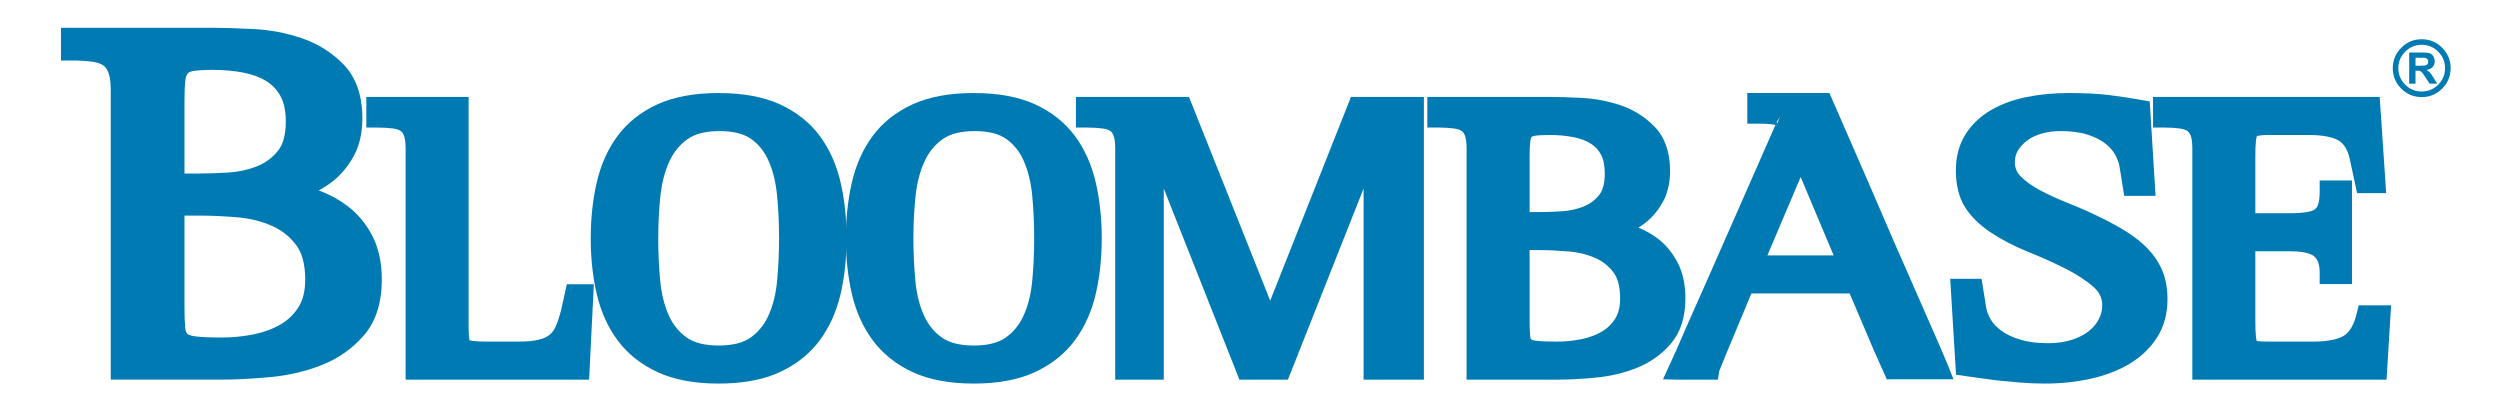
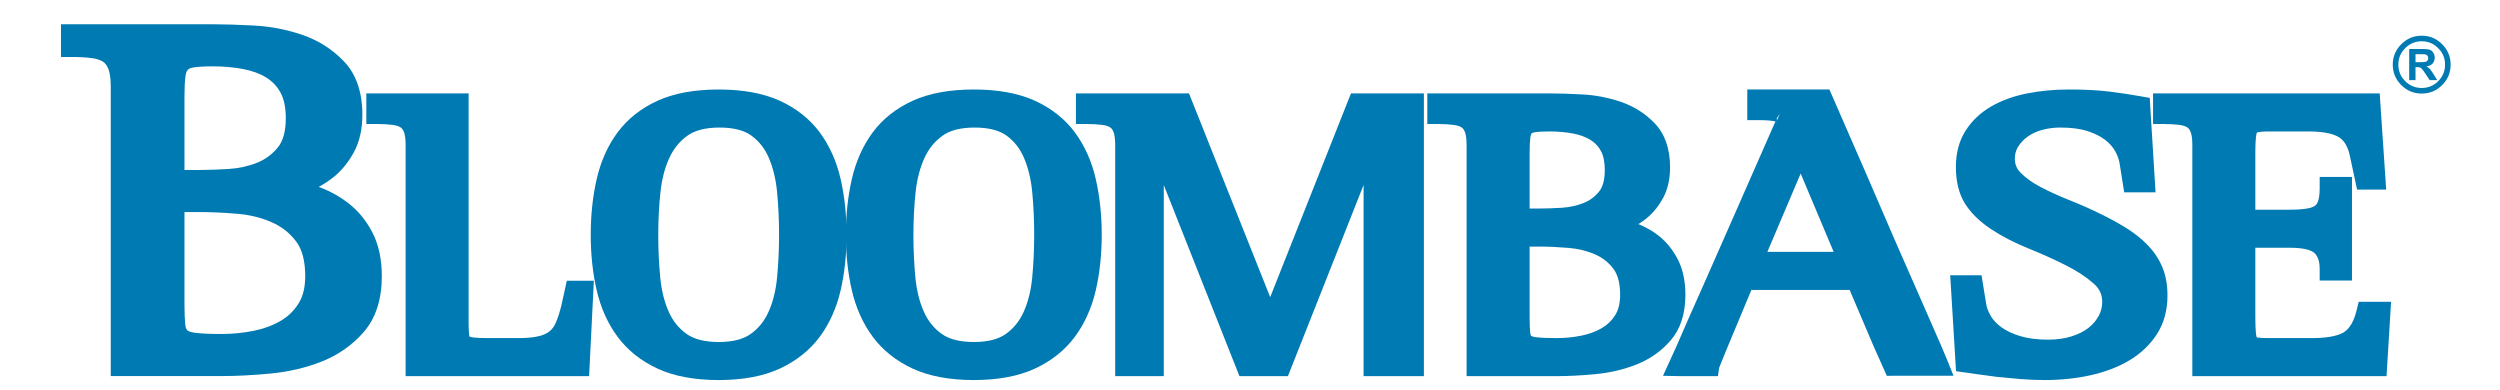
- <svg xmlns="http://www.w3.org/2000/svg" viewBox="-13.44 0.00 906.88 144.00">
+ <svg xmlns="http://www.w3.org/2000/svg" viewBox="-13.44 1.28 906.88 141.44">
  <switch>
    <g>
      <path fill="none" d="M878.74 147.401H0V0h878.74v147.401z" />
      <g fill="#007AB2">
        <path d="M857.623 17.326c-2.043 2.035-3.083 4.529-3.083 7.407 0 2.875 1.04 5.372 3.089 7.419 2.024 2.035 4.521 3.067 7.416 3.067 2.884 0 5.373-1.033 7.399-3.07 2.048-2.036 3.089-4.533 3.089-7.417 0-2.887-1.041-5.382-3.094-7.416-2.014-2.046-4.504-3.087-7.395-3.087-2.901 0-5.398 1.042-7.421 3.097zm1.44 13.396c-1.682-1.68-2.497-3.638-2.497-5.989 0-2.353.815-4.309 2.493-5.98 1.635-1.661 3.646-2.499 5.986-2.499 2.327 0 4.333.838 5.96 2.492 1.688 1.672 2.503 3.628 2.503 5.987 0 2.358-.815 4.316-2.495 5.985-1.636 1.645-3.643 2.477-5.968 2.477-2.337 0-4.351-.832-5.982-2.473z" />
        <path d="M860.5 30.343V19.044h4.813c1.215 0 2.073.099 2.633.296.555.197.982.563 1.315 1.082.332.527.493 1.11.493 1.787 0 .851-.249 1.546-.761 2.11-.479.543-1.227.896-2.22 1.051.479.274.893.59 1.233.942.305.33.733.945 1.286 1.82l1.374 2.21h-2.734l-1.647-2.474c-.572-.863-.973-1.409-1.207-1.639a1.468 1.468 0 0 0-.68-.467c-.232-.088-.632-.135-1.138-.135h-.468v4.714H860.5m2.293-6.506h1.667c1.119 0 1.801-.046 2.067-.146.281-.083.479-.254.646-.483.14-.214.233-.497.233-.844 0-.384-.121-.7-.321-.931-.199-.235-.48-.382-.867-.451-.179-.015-.72-.031-1.652-.031h-1.773v2.886zM30.875 32.498c0-3.337-.427-6-1.254-7.968-.832-1.973-2.007-3.438-3.521-4.396-1.526-.955-3.426-1.581-5.714-1.875-2.286-.297-4.8-.449-7.566-.449v-3.584h51.037c4.009 0 8.855.153 14.529.449 5.674.295 11.134 1.342 16.396 3.135 5.254 1.794 9.747 4.635 13.48 8.514 3.733 3.877 5.608 9.4 5.608 16.569 0 4.536-.833 8.359-2.493 11.473-1.661 3.112-3.702 5.676-6.122 7.701a30.671 30.671 0 0 1-7.881 4.841c-2.834 1.197-5.494 2.15-7.987 2.863v.354c3.586.481 7.254 1.38 10.987 2.697a35.15 35.15 0 0 1 10.167 5.553c3.054 2.385 5.542 5.467 7.475 9.225 1.934 3.766 2.908 8.393 2.908 13.883 0 7.408-1.835 13.238-5.5 17.477-3.667 4.24-8.194 7.434-13.595 9.58-5.395 2.15-11.236 3.531-17.529 4.125-6.294.596-12.074.896-17.321.896H30.875V32.498zm18.462 34.583h9.541c3.054 0 6.607-.112 10.688-.357 4.087-.236 7.96-1.07 11.628-2.506 3.66-1.429 6.773-3.7 9.334-6.804 2.56-3.115 3.839-7.529 3.839-13.269 0-4.537-.799-8.269-2.387-11.194-1.593-2.923-3.772-5.257-6.54-6.99-2.774-1.729-6.02-2.947-9.755-3.671-3.739-.72-7.68-1.08-11.828-1.08-3.326 0-5.914.15-7.78.449-1.867.305-3.32.988-4.36 2.057-1.034 1.074-1.694 2.601-1.968 4.568-.28 1.973-.413 4.633-.413 7.98v30.817zm0 44.439c0 3.352.101 6.01.313 7.977.208 1.971.867 3.496 1.974 4.57 1.108 1.072 2.867 1.766 5.287 2.059 2.414.303 5.774.447 10.068.447 4.287 0 8.466-.42 12.555-1.254 4.078-.832 7.747-2.213 10.994-4.119 3.246-1.908 5.874-4.484 7.887-7.707 2.001-3.223 3.007-7.229 3.007-12.01 0-6.447-1.386-11.492-4.153-15.135-2.774-3.639-6.254-6.389-10.475-8.238-4.228-1.855-8.821-2.992-13.802-3.406-4.98-.418-9.687-.637-14.115-.637h-9.541v37.453z" />
        <path d="M12.82 10.085H8.68v11.863h4.14c2.548 0 4.914.14 7.033.415 1.678.216 3.039.646 4.051 1.279.774.491 1.403 1.312 1.903 2.497.422 1.005.929 2.93.929 6.359V137.7h40.243c5.338 0 11.297-.308 17.711-.915 6.633-.626 12.916-2.106 18.671-4.4 5.989-2.381 11.102-5.987 15.193-10.718 4.319-4.995 6.509-11.786 6.509-20.185 0-6.118-1.132-11.426-3.365-15.773-2.21-4.297-5.106-7.861-8.609-10.597-3.277-2.571-6.956-4.59-10.921-6.029 2.016-1.109 3.968-2.346 5.755-3.852 2.811-2.353 5.206-5.356 7.106-8.918 1.978-3.709 2.98-8.225 2.98-13.421 0-8.238-2.276-14.778-6.766-19.441-4.181-4.344-9.27-7.561-15.125-9.56A64.714 64.714 0 0 0 78.6 10.539c-5.867-.306-10.69-.455-14.744-.455H12.82zm51.037 8.28c3.854 0 8.669.149 14.313.444a56.41 56.41 0 0 1 15.276 2.919c4.593 1.568 8.574 4.08 11.833 7.466 2.954 3.067 4.452 7.676 4.452 13.699 0 3.824-.675 7.028-2.006 9.525-1.397 2.619-3.122 4.797-5.125 6.475a26.62 26.62 0 0 1-6.831 4.2c-2.667 1.127-5.196 2.035-7.519 2.699l-3.001.858v7.098l3.589.482c3.3.443 6.718 1.283 10.16 2.498a31.227 31.227 0 0 1 8.99 4.906c2.559 1.998 4.692 4.642 6.349 7.861 1.625 3.164 2.449 7.199 2.449 11.989 0 6.353-1.511 11.322-4.492 14.769-3.213 3.715-7.248 6.556-11.992 8.441-5.027 2.004-10.54 3.299-16.389 3.851-6.157.582-11.854.878-16.933.878H35.016V32.5c0-3.86-.531-7.08-1.577-9.571-.765-1.814-1.795-3.32-3.03-4.562 15.108-.002 33.448-.002 33.448-.002z" />
        <path d="M55.423 17.571c-2.767.451-5.007 1.546-6.672 3.256-1.668 1.732-2.706 4.043-3.102 6.885-.304 2.144-.453 4.944-.453 8.551V71.22h13.68c3.226 0 6.906-.123 10.936-.365 4.496-.26 8.835-1.197 12.889-2.783 4.303-1.68 8.011-4.38 11.019-8.024 3.178-3.868 4.786-9.216 4.786-15.903 0-5.208-.972-9.638-2.888-13.169-1.936-3.553-4.62-6.419-7.98-8.524-3.189-1.988-6.943-3.409-11.166-4.227-3.985-.767-8.228-1.156-12.615-1.156-3.568.001-6.327.165-8.434.502zm-1.946 18.693c0-3.169.125-5.659.372-7.399.149-1.07.443-1.854.852-2.279.385-.396 1.078-.685 2.044-.842 1.633-.261 4.031-.395 7.113-.395 3.863 0 7.58.338 11.046 1.005 3.219.624 6.029 1.673 8.348 3.119 2.164 1.355 3.833 3.143 5.095 5.458 1.248 2.299 1.882 5.401 1.882 9.213 0 4.72-.975 8.3-2.898 10.641-2.122 2.571-4.623 4.397-7.641 5.575-3.244 1.27-6.729 2.02-10.361 2.229-3.875.233-7.388.351-10.449.351h-5.401c-.002-6.204-.002-26.676-.002-26.676z" />
        <path d="M49.337 69.927h-4.14v41.593c0 3.565.11 6.319.336 8.42.31 2.943 1.389 5.335 3.208 7.099 1.778 1.721 4.358 2.796 7.672 3.196 2.555.32 6.017.478 10.566.478 4.529 0 9.032-.45 13.382-1.337 4.493-.917 8.618-2.467 12.262-4.605 3.805-2.237 6.934-5.293 9.302-9.084 2.415-3.889 3.636-8.664 3.636-14.203 0-7.341-1.681-13.275-4.997-17.639-3.208-4.207-7.28-7.409-12.109-9.526-4.631-2.033-9.719-3.291-15.121-3.74-5.145-.432-10.011-.651-14.458-.651h-9.539zm9.54 8.279c4.217 0 8.849.209 13.769.622 4.491.373 8.69 1.407 12.484 3.072 3.579 1.568 6.472 3.844 8.846 6.957 2.192 2.885 3.306 7.135 3.306 12.625 0 3.973-.802 7.278-2.384 9.826-1.672 2.676-3.79 4.747-6.468 6.322-2.854 1.675-6.126 2.897-9.723 3.632a58.846 58.846 0 0 1-11.728 1.17c-4.143 0-7.357-.14-9.553-.415-1.662-.201-2.597-.609-2.923-.926-.48-.466-.666-1.361-.736-2.029-.192-1.788-.29-4.322-.29-7.543V78.206h5.4zm78.962-24.46c0-2.643-.334-4.744-.98-6.302-.667-1.559-1.588-2.713-2.788-3.465-1.199-.758-2.707-1.25-4.507-1.49-1.799-.234-3.794-.355-5.98-.355V39.3h28.829v79.846c0 1.986.113 3.564.327 4.746.221 1.18.714 2.076 1.479 2.689.76.613 1.88 1.014 3.361 1.203 1.474.193 3.466.279 5.98.279h10.975c3.493 0 6.354-.279 8.594-.846 2.241-.566 4.066-1.439 5.487-2.621 1.426-1.18 2.54-2.711 3.359-4.598.821-1.889 1.555-4.156 2.215-6.795l1.313-5.949h2.128l-1.313 26.33h-58.479V53.746z" />
        <path d="M152.413 35.161h-32.968v11.112h4.14c1.979 0 3.812.108 5.445.321 1.199.16 2.155.458 2.83.885.474.297.86.816 1.193 1.594.285.688.646 2.1.646 4.673v83.98h66.558l1.725-34.609h-9.805l-2.01 9.111c-.607 2.423-1.275 4.483-1.988 6.122-.564 1.3-1.284 2.3-2.201 3.059-.944.785-2.241 1.387-3.863 1.797-1.888.478-4.438.72-7.579.72h-10.975c-2.376 0-4.208-.082-5.442-.244-.728-.093-1.09-.227-1.236-.294-.015-.031-.04-.071-.074-.256-.114-.634-.256-1.862-.256-3.984V35.161h-4.14zm-4.14 8.279v75.707c0 2.228.128 4.021.394 5.483.369 1.975 1.273 3.607 2.587 4.816h-9.275V53.745c0-3.205-.424-5.785-1.296-7.888a13.282 13.282 0 0 0-1.368-2.418l8.958.001zm42.991 84.34c.471-.39.844-.897 1.267-1.346l-.15 3.012h-3.726c.93-.502 1.839-1.025 2.609-1.666zm55.991 7.224c-8.187 0-14.989-1.252-20.396-3.752-5.406-2.496-9.713-5.924-12.94-10.262-3.227-4.346-5.515-9.465-6.88-15.359-1.368-5.898-2.048-12.295-2.048-19.184 0-6.893.68-13.305 2.048-19.257 1.365-5.945 3.653-11.084 6.88-15.428 3.227-4.341 7.534-7.738 12.94-10.195 5.408-2.449 12.21-3.683 20.396-3.683 8.193 0 14.989 1.233 20.395 3.683 5.407 2.457 9.722 5.854 12.942 10.195 3.221 4.344 5.521 9.482 6.881 15.428 1.367 5.952 2.046 12.365 2.046 19.257 0 6.889-.679 13.285-2.046 19.184-1.36 5.895-3.66 11.014-6.881 15.359-3.22 4.338-7.535 7.766-12.942 10.262-5.406 2.5-12.201 3.752-20.395 3.752zm-26.049-48.557c0 5.475.247 10.781.741 15.922.494 5.146 1.641 9.721 3.44 13.734 1.801 4.014 4.42 7.248 7.86 9.697 3.442 2.455 8.115 3.682 14.009 3.682 5.895 0 10.568-1.227 14.008-3.682 3.434-2.449 6.06-5.684 7.86-9.697 1.802-4.014 2.955-8.588 3.442-13.734.492-5.141.739-10.447.739-15.922s-.247-10.783-.739-15.927c-.487-5.145-1.615-9.721-3.361-13.735-1.746-4.006-4.313-7.243-7.694-9.696-3.388-2.45-8.034-3.678-13.927-3.678-5.902 0-10.568 1.228-14.003 3.678-3.447 2.453-6.092 5.69-7.947 9.696-1.859 4.015-3.06 8.591-3.607 13.735a150.327 150.327 0 0 0-.821 15.927z" />
        <path d="M225.151 37.796c-6.023 2.737-10.918 6.604-14.554 11.497-3.55 4.778-6.104 10.488-7.592 16.971-1.428 6.217-2.153 13.008-2.153 20.184 0 7.184.725 13.952 2.155 20.119 1.489 6.433 4.043 12.116 7.589 16.892 3.643 4.896 8.53 8.783 14.528 11.553 5.932 2.742 13.379 4.133 22.132 4.133 8.754 0 16.2-1.391 22.132-4.135 6.009-2.773 10.898-6.66 14.528-11.552 3.557-4.8 6.11-10.483 7.59-16.896 1.428-6.161 2.152-12.93 2.152-20.114 0-7.177-.724-13.968-2.151-20.184-1.478-6.458-4.032-12.167-7.59-16.967-3.626-4.89-8.523-8.758-14.555-11.499-5.938-2.69-13.374-4.053-22.107-4.053-8.732 0-16.169 1.363-22.104 4.051zm3.445 89.698c-4.73-2.184-8.55-5.203-11.355-8.975-2.861-3.853-4.938-8.504-6.168-13.822-1.289-5.556-1.941-11.695-1.941-18.25 0-6.553.654-12.72 1.943-18.33 1.23-5.362 3.306-10.033 6.168-13.886 2.83-3.807 6.536-6.716 11.33-8.896 4.85-2.197 11.138-3.312 18.684-3.312 7.546 0 13.833 1.115 18.686 3.313 4.734 2.151 8.545 5.143 11.326 8.891 2.873 3.874 4.949 8.546 6.17 13.885 1.289 5.612 1.941 11.779 1.941 18.334 0 6.557-.652 12.696-1.939 18.249-1.223 5.3-3.3 9.951-6.174 13.829-2.793 3.763-6.612 6.78-11.351 8.968-4.837 2.237-11.115 3.371-18.66 3.371-7.545.001-13.823-1.133-18.66-3.369z" />
        <path d="M231.176 43.718c-4.012 2.855-7.142 6.667-9.299 11.327-2.039 4.405-3.374 9.464-3.967 15.037a155.435 155.435 0 0 0-.844 16.365c0 5.578.255 11.068.76 16.317.535 5.568 1.808 10.626 3.784 15.032 2.101 4.681 5.208 8.508 9.236 11.376 4.138 2.951 9.66 4.449 16.41 4.449 6.751 0 12.273-1.498 16.413-4.452 4.031-2.875 7.138-6.701 9.232-11.373 1.986-4.424 3.26-9.483 3.786-15.037.503-5.25.758-10.739.758-16.313s-.255-11.064-.758-16.321c-.523-5.528-1.764-10.574-3.686-14.992-2.041-4.682-5.088-8.515-9.059-11.396-4.1-2.965-9.602-4.467-16.358-4.467-6.751.001-12.271 1.497-16.408 4.448zm4.474 78.713c-2.855-2.033-4.977-4.656-6.487-8.022-1.606-3.582-2.648-7.766-3.097-12.435a163.158 163.158 0 0 1-.722-15.526c0-5.303.268-10.515.797-15.49.497-4.669 1.59-8.853 3.248-12.434 1.567-3.384 3.723-6.021 6.591-8.063 2.708-1.932 6.611-2.911 11.603-2.911 4.978 0 8.848.973 11.501 2.893 2.793 2.026 4.864 4.643 6.325 7.996 1.572 3.613 2.593 7.81 3.035 12.471.479 5 .721 10.227.721 15.537s-.242 10.534-.72 15.527c-.441 4.654-1.483 8.836-3.098 12.434-1.507 3.359-3.628 5.983-6.487 8.022-2.708 1.933-6.612 2.912-11.604 2.912-4.992.001-8.897-.979-11.606-2.911zm104.161 12.573c-8.194 0-14.988-1.252-20.401-3.752-5.4-2.496-9.714-5.924-12.935-10.262-3.228-4.346-5.515-9.465-6.882-15.359-1.365-5.898-2.046-12.295-2.046-19.184 0-6.893.681-13.305 2.046-19.257 1.367-5.945 3.654-11.084 6.882-15.428 3.22-4.341 7.535-7.738 12.935-10.195 5.413-2.449 12.207-3.683 20.401-3.683s14.989 1.233 20.396 3.683c5.4 2.457 9.713 5.854 12.936 10.195 3.22 4.344 5.52 9.482 6.887 15.428 1.359 5.952 2.046 12.365 2.046 19.257 0 6.889-.687 13.285-2.046 19.184-1.368 5.895-3.667 11.014-6.887 15.359-3.222 4.338-7.535 7.766-12.936 10.262-5.408 2.5-12.202 3.752-20.396 3.752zm-26.05-48.557c0 5.475.249 10.781.742 15.922.492 5.146 1.633 9.721 3.44 13.734 1.799 4.014 4.42 7.248 7.86 9.697 3.439 2.455 8.107 3.682 14.008 3.682 5.895 0 10.561-1.227 14.009-3.682 3.433-2.449 6.052-5.684 7.858-9.697 1.803-4.014 2.949-8.588 3.44-13.734.488-5.141.734-10.447.734-15.922s-.246-10.783-.734-15.927c-.492-5.145-1.612-9.721-3.359-13.735-1.748-4.006-4.314-7.243-7.693-9.696-3.395-2.45-8.034-3.678-13.936-3.678-5.895 0-10.561 1.228-14.001 3.678-3.44 2.453-6.086 5.69-7.949 9.696-1.852 4.015-3.052 8.591-3.6 13.735a151.137 151.137 0 0 0-.819 15.927z" />
        <path d="M317.703 37.795c-6.034 2.746-10.927 6.614-14.553 11.5-3.545 4.771-6.1 10.48-7.591 16.966-1.428 6.226-2.152 13.016-2.152 20.185 0 7.177.724 13.944 2.153 20.117 1.494 6.438 4.048 12.122 7.592 16.894 3.628 4.889 8.514 8.775 14.521 11.552 5.94 2.743 13.388 4.134 22.138 4.134 8.753 0 16.2-1.391 22.133-4.134 6.003-2.775 10.89-6.661 14.521-11.551 3.553-4.797 6.108-10.479 7.597-16.893 1.429-6.202 2.153-12.97 2.153-20.119 0-7.143-.724-13.932-2.15-20.179-1.488-6.469-4.044-12.177-7.597-16.971-3.63-4.89-8.523-8.758-14.547-11.499-5.941-2.691-13.377-4.054-22.11-4.054-8.729.002-16.168 1.364-22.108 4.052zm3.442 89.699c-4.734-2.188-8.552-5.207-11.347-8.972-2.862-3.854-4.938-8.505-6.173-13.827-1.287-5.559-1.939-11.699-1.939-18.248 0-6.547.653-12.715 1.941-18.332 1.233-5.362 3.309-10.034 6.17-13.884 2.782-3.75 6.592-6.742 11.326-8.896 4.853-2.196 11.143-3.311 18.687-3.311 7.546 0 13.833 1.115 18.688 3.314 4.726 2.15 8.537 5.143 11.319 8.892 2.869 3.87 4.948 8.543 6.177 13.889 1.288 5.637 1.941 11.807 1.941 18.329 0 6.525-.653 12.666-1.94 18.254-1.229 5.296-3.309 9.949-6.18 13.824-2.794 3.763-6.613 6.781-11.346 8.969-4.836 2.236-11.114 3.37-18.659 3.37-7.542-.001-13.823-1.135-18.665-3.371z" />
        <path d="M323.728 43.716c-4.008 2.858-7.137 6.667-9.301 11.323-2.039 4.419-3.37 9.477-3.962 15.042-.56 5.274-.844 10.78-.844 16.365 0 5.566.256 11.057.761 16.317.533 5.583 1.807 10.643 3.786 15.038 2.094 4.672 5.201 8.499 9.234 11.37 4.134 2.951 9.656 4.449 16.409 4.449 6.743 0 12.264-1.497 16.41-4.449 4.023-2.87 7.128-6.695 9.232-11.37 1.98-4.41 3.254-9.469 3.787-15.04.5-5.264.752-10.752.752-16.315s-.253-11.054-.752-16.318c-.531-5.553-1.771-10.597-3.685-14.997-2.042-4.681-5.089-8.514-9.057-11.395-4.11-2.966-9.614-4.467-16.368-4.467-6.741.002-12.26 1.498-16.402 4.447zm4.48 78.716c-2.86-2.036-4.981-4.659-6.487-8.021-1.609-3.573-2.65-7.755-3.097-12.435a163.27 163.27 0 0 1-.723-15.528c0-5.294.268-10.506.797-15.49.496-4.666 1.587-8.851 3.242-12.438 1.57-3.377 3.729-6.017 6.593-8.06 2.709-1.93 6.612-2.909 11.598-2.909 4.979 0 8.852.974 11.513 2.895 2.788 2.024 4.858 4.641 6.321 7.995 1.564 3.595 2.585 7.793 3.033 12.474.475 5.003.715 10.23.715 15.533s-.241 10.528-.715 15.531c-.446 4.666-1.487 8.849-3.096 12.429-1.514 3.365-3.636 5.99-6.486 8.023-2.713 1.932-6.618 2.912-11.605 2.912-4.993 0-8.897-.98-11.603-2.911zm194.501-68.686c0-2.643-.328-4.744-.981-6.302-.659-1.559-1.587-2.713-2.787-3.465-1.199-.758-2.7-1.25-4.507-1.49-1.799-.234-3.793-.355-5.973-.355V39.3h40.289c3.174 0 6.987.124 11.469.357 4.48.237 8.794 1.06 12.94 2.476 4.146 1.418 7.7 3.658 10.647 6.729 2.946 3.065 4.428 7.426 4.428 13.095 0 3.585-.66 6.609-1.967 9.057-1.314 2.455-2.921 4.482-4.834 6.087a24.433 24.433 0 0 1-6.229 3.822c-2.232.945-4.334 1.701-6.301 2.27v.283c2.835.375 5.734 1.086 8.683 2.121a28.134 28.134 0 0 1 8.026 4.387c2.393 1.889 4.367 4.324 5.895 7.293 1.525 2.977 2.293 6.633 2.293 10.971 0 5.854-1.447 10.453-4.34 13.801-2.894 3.354-6.467 5.877-10.734 7.578-4.254 1.699-8.873 2.787-13.836 3.254-4.966.475-9.532.705-13.679.705h-28.503v-79.84zm14.582 27.322h7.533c2.398 0 5.207-.096 8.434-.283 3.227-.191 6.279-.852 9.18-1.984 2.889-1.129 5.341-2.924 7.369-5.376 2.02-2.458 3.025-5.945 3.025-10.478 0-3.587-.625-6.538-1.879-8.851-1.254-2.313-2.975-4.15-5.162-5.518-2.188-1.37-4.752-2.338-7.699-2.903-2.948-.568-6.063-.851-9.342-.851-2.619 0-4.668.117-6.141.354-1.475.236-2.621.78-3.434 1.631-.826.85-1.348 2.054-1.561 3.609-.221 1.558-.324 3.658-.324 6.301v24.349zm0 35.108c0 2.643.078 4.74.238 6.301.166 1.555.688 2.758 1.56 3.607.874.848 2.268 1.395 4.173 1.633 1.914.236 4.563.348 7.95.348 3.386 0 6.687-.328 9.913-.988 3.219-.656 6.113-1.748 8.682-3.26a17.85 17.85 0 0 0 6.219-6.084c1.58-2.545 2.382-5.707 2.382-9.484 0-5.096-1.103-9.082-3.282-11.963-2.179-2.879-4.934-5.045-8.266-6.51-3.336-1.463-6.967-2.361-10.896-2.689-3.934-.33-7.646-.502-11.139-.502h-7.533v29.591z" />
        <path d="M508.461 35.161h-4.14v11.112h4.14c1.975 0 3.804.108 5.438.321 1.198.159 2.154.458 2.831.885.479.3.862.813 1.186 1.578.296.706.654 2.104.654 4.689v83.98h32.643c4.313 0 9.047-.243 14.072-.724 5.326-.501 10.368-1.689 14.978-3.53 4.865-1.939 9.016-4.873 12.333-8.719 3.547-4.104 5.346-9.658 5.346-16.505 0-4.974-.925-9.3-2.749-12.858-1.793-3.485-4.151-6.396-7.014-8.654-2.207-1.728-4.674-3.064-7.264-4.172a29.328 29.328 0 0 0 3.176-2.287c2.309-1.937 4.268-4.395 5.827-7.308 1.631-3.055 2.457-6.758 2.457-11.011 0-6.738-1.878-12.109-5.583-15.963-3.386-3.529-7.522-6.146-12.292-7.778a51.97 51.97 0 0 0-14.062-2.692c-4.693-.245-8.516-.363-11.688-.363h-40.289zm40.289 8.279c3.026 0 6.708.115 11.254.352a43.68 43.68 0 0 1 11.817 2.259c3.506 1.199 6.533 3.11 8.998 5.678 2.205 2.293 3.275 5.639 3.275 10.229 0 2.878-.498 5.269-1.479 7.107-1.073 2.003-2.331 3.597-3.844 4.866a20.43 20.43 0 0 1-5.174 3.178c-2.071.877-4.034 1.585-5.844 2.108l-2.99.864v7.023l3.597.476c2.53.335 5.173.982 7.854 1.924a24.168 24.168 0 0 1 6.847 3.74c1.912 1.51 3.52 3.508 4.765 5.927 1.216 2.373 1.834 5.43 1.834 9.077 0 4.803-1.121 8.535-3.333 11.095-2.477 2.87-5.464 4.976-9.135 6.438-3.877 1.549-8.146 2.551-12.69 2.979-4.771.456-9.24.687-13.291.687h-24.363V53.746c0-3.227-.427-5.812-1.304-7.903a12.96 12.96 0 0 0-1.354-2.403h24.56z" />
        <path d="M541.953 41.091c-2.382.382-4.323 1.344-5.771 2.859-1.428 1.468-2.335 3.464-2.669 5.908-.243 1.714-.362 3.965-.362 6.862v28.489h11.673c2.477 0 5.313-.095 8.674-.29 3.645-.217 7.157-.977 10.445-2.261 3.529-1.38 6.575-3.599 9.054-6.595 2.64-3.214 3.975-7.623 3.975-13.116 0-4.271-.801-7.912-2.38-10.824-1.591-2.936-3.813-5.309-6.606-7.055-2.61-1.635-5.678-2.799-9.113-3.458-3.182-.613-6.589-.925-10.122-.925-2.873 0-5.096.133-6.798.406zm-.522 15.628c0-2.469.096-4.394.283-5.72.103-.745.288-1.159.43-1.304.187-.194.596-.345 1.121-.429 1.246-.2 3.092-.301 5.485-.301 3.009 0 5.888.261 8.559.776 2.429.466 4.543 1.255 6.285 2.347 1.591.994 2.806 2.296 3.72 3.982.915 1.688 1.379 4.001 1.379 6.878 0 3.525-.701 6.167-2.084 7.85-1.584 1.916-3.444 3.276-5.678 4.149-2.479.969-5.144 1.543-7.918 1.707-3.149.184-5.906.276-8.188.276h-3.394V56.719z" />
        <path d="M537.291 82.444h-4.14v33.731c0 2.82.085 5.02.26 6.724.272 2.548 1.21 4.611 2.789 6.149 1.539 1.493 3.739 2.425 6.548 2.775 2.071.256 4.838.38 8.464.38 3.65 0 7.266-.36 10.743-1.072 3.638-.742 6.986-2.003 9.951-3.748a22.027 22.027 0 0 0 7.638-7.47c1.992-3.209 3.003-7.135 3.003-11.666 0-5.981-1.387-10.847-4.121-14.461-2.595-3.43-5.926-6.054-9.9-7.802-3.748-1.644-7.858-2.661-12.218-3.024-4.082-.343-7.946-.517-11.483-.517h-7.534zm7.533 8.28c3.307 0 6.938.164 10.793.487 3.45.288 6.673 1.081 9.58 2.355 2.7 1.188 4.869 2.895 6.627 5.217 1.621 2.143 2.443 5.327 2.443 9.465 0 2.965-.592 5.421-1.759 7.301-1.235 1.992-2.804 3.527-4.797 4.697-2.18 1.282-4.672 2.215-7.414 2.773a45.39 45.39 0 0 1-9.086.905c-3.238 0-5.742-.106-7.443-.316-1.398-.175-1.802-.501-1.806-.504-.103-.1-.251-.443-.317-1.067-.142-1.384-.215-3.361-.215-5.861V90.724h3.394zM395.242 53.746c0-2.643-.319-4.744-.979-6.302-.655-1.559-1.581-2.713-2.787-3.465-1.2-.758-2.706-1.25-4.5-1.49-1.807-.234-3.802-.355-5.981-.355V39.3h34.07l32.109 80.557h.328L479.443 39.3h19.496v94.286h-13.596V47.519h-.326l-34.076 86.067h-11.96l-34.07-86.067h-.327v86.067h-9.342v-79.84z" />
        <path d="M498.939 35.161h-22.308l-29.304 73.904-29.458-73.904h-41.016v11.112h4.14c1.973 0 3.807.108 5.449.321 1.191.159 2.146.458 2.823.885.482.3.862.81 1.181 1.569.301.711.655 2.093.655 4.697v83.98h17.622V68.398l27.444 69.327h17.587l27.449-69.33v69.33h21.875V35.161h-4.139zm-98.495 8.279v86.006h-1.063V53.745c0-3.251-.427-5.841-1.306-7.916a12.717 12.717 0 0 0-1.345-2.39l3.714.001zm11.814 0l32.109 80.557h5.918l-2.157 5.449h-6.333L407.748 43.44h4.51zm82.542 0v86.006h-5.316V43.44h5.316zm152.666-5.556a2638.11 2638.11 0 0 1 12.7 29.097 3549.896 3549.896 0 0 0 9.743 22.578c2.84 6.51 5.3 12.104 7.374 16.779 2.072 4.672 3.818 8.66 5.24 11.961 3.387 7.643 5.566 12.693 6.553 15.148h-15.394a422.772 422.772 0 0 1-3.608-8.072 606.917 606.917 0 0 1-3.193-7.502 707.356 707.356 0 0 0-3.193-7.504 686.708 686.708 0 0 1-3.44-8.064h-41.116c-8.628 20.574-12.941 31.002-12.941 31.281h-9.994c.651-1.316 1.414-2.996 2.293-5.02.867-2.031 2.153-4.984 3.846-8.852 1.701-3.867 3.988-9.037 6.883-15.502 2.893-6.463 6.414-14.465 10.566-23.994 4.146-9.528 9.174-20.949 15.067-34.26 0-.187.062-.333.169-.431.547-1.6 0-2.799-1.643-3.603-1.633-.804-4.58-1.208-8.845-1.208v-2.833h22.933zm-26.043 58.895h36.532l-18.184-43.177-18.348 43.177z" />
        <path d="M647.466 33.745h-27.073v11.112h4.14c3.281 0 5.092.253 6.068.481l-14.613 33.228-10.549 23.955-6.894 15.526-3.864 8.894-2.195 4.809-2.675 5.859 6.385.116h13.553l.422-3.007c.297-.835 2.293-5.793 11.715-28.274h35.628l2.381 5.581 3.169 7.446 3.217 7.558 4.735 10.593 2.668-.035H695.2l-2.283-5.683c-1.034-2.575-3.319-7.859-6.608-15.282l-5.241-11.963-7.364-16.756-9.731-22.552-13.805-31.627-2.702.021zM631.078 44.41c0-.086.01-.166.029-.237l1.128-1.708-1.05 2.405c-.044-.157-.107-.317-.107-.46zm-.248.986l.113.029-.232.534.119-.563zm7.054 3.018l-.08.177.08-.177zm6.872-6.39l11.605 26.587 9.754 22.604 7.384 16.802 5.223 11.92c1.637 3.693 3.017 6.838 4.112 9.371h-6.468l-2.493-5.578-6.386-15.003-4.498-10.543-2.742-.019h-43.844l7.175-16.293 15.058-34.238.1-.472.201-.295a7.55 7.55 0 0 0 .421-2.442c0-.848-.212-1.642-.516-2.401h5.914zm-38.63 79.35l6.869-15.47 2.876-6.531-.558 1.331c-7.165 17.086-10.443 24.925-11.958 28.742h-.736l3.507-8.072z" />
        <path d="M635.962 51.983l-20.796 48.936h49.024l-24.401-57.942-3.827 9.006zm3.792 12.244L651.72 92.64h-24.04l12.074-28.413zm120.897 2.68l-1.149-7.219c-.332-1.889-1.039-3.8-2.133-5.732-1.086-1.931-2.646-3.679-4.668-5.238-2.02-1.556-4.56-2.832-7.612-3.821-3.062-.991-6.774-1.485-11.142-1.485-2.733 0-5.354.352-7.861 1.057-2.514.711-4.699 1.751-6.553 3.117-1.861 1.371-3.367 3.002-4.507 4.885-1.147 1.889-1.714 4.014-1.714 6.369 0 3.119 1.086 5.781 3.273 8.003 2.18 2.216 4.941 4.2 8.272 5.944 3.329 1.746 6.961 3.396 10.89 4.955a145.908 145.908 0 0 1 11.307 5.027c3.275 1.604 6.221 3.23 8.842 4.877 2.619 1.654 4.886 3.475 6.801 5.451 1.912 1.988 3.387 4.207 4.42 6.656 1.039 2.457 1.561 5.385 1.561 8.779 0 4.525-1.066 8.447-3.193 11.75-2.128 3.305-5.028 6.037-8.682 8.211-3.66 2.17-7.947 3.799-12.861 4.885-4.913 1.086-10.154 1.627-15.728 1.627-2.728 0-5.567-.121-8.521-.355a300.792 300.792 0 0 1-8.274-.775c-2.563-.287-4.854-.59-6.874-.922-2.027-.324-3.527-.537-4.5-.635l-1.647-27.043h3.446l1.147 7.082c.325 1.891 1.06 3.797 2.207 5.732 1.146 1.93 2.786 3.684 4.913 5.238 2.133 1.555 4.808 2.832 8.029 3.824 3.227.988 7.014 1.482 11.386 1.482 3.601 0 6.874-.471 9.827-1.414 2.955-.945 5.436-2.219 7.455-3.82 2.02-1.607 3.6-3.494 4.755-5.666a14.719 14.719 0 0 0 1.72-6.934c0-3.875-1.508-7.131-4.508-9.77-3.006-2.645-6.66-5.047-10.98-7.221a181.99 181.99 0 0 0-13.842-6.23c-4.914-1.98-9.281-4.244-13.1-6.793-3.608-2.451-6.283-5.098-8.029-7.927-1.746-2.834-2.626-6.518-2.626-11.045 0-4.25.951-7.881 2.874-10.9 1.905-3.021 4.533-5.498 7.859-7.428 3.334-1.938 7.234-3.354 11.715-4.251 4.479-.896 9.281-1.35 14.414-1.35 5.566 0 10.262.243 14.081.71 3.826.476 7.595 1.036 11.308 1.701l1.641 26.611h-3.439z" />
        <path d="M721.835 35.175c-4.906.982-9.274 2.574-12.984 4.731-3.903 2.265-7.027 5.226-9.28 8.798-2.327 3.654-3.512 8.07-3.512 13.108 0 5.279 1.091 9.726 3.241 13.216 2.054 3.327 5.157 6.415 9.228 9.18 4.061 2.711 8.721 5.13 13.878 7.209a178.372 178.372 0 0 1 13.529 6.089c3.983 2.004 7.384 4.235 10.106 6.631 2.117 1.861 3.103 3.979 3.103 6.661 0 1.774-.407 3.413-1.246 5.01-.885 1.664-2.088 3.094-3.667 4.351-1.614 1.281-3.682 2.331-6.139 3.117-2.527.807-5.41 1.217-8.565 1.217-3.933 0-7.355-.438-10.174-1.301-2.753-.848-5.044-1.929-6.803-3.212-1.654-1.209-2.932-2.559-3.793-4.007-.881-1.486-1.448-2.94-1.686-4.32l-1.705-10.52h-11.368l2.12 34.808 3.514.494 4.26.604 7.066.948 8.401.787c3.087.245 6.063.369 8.854.369 5.852 0 11.443-.58 16.621-1.725 5.318-1.175 10.056-2.98 14.079-5.366 4.212-2.506 7.592-5.712 10.051-9.53 2.557-3.97 3.853-8.677 3.853-13.991 0-3.934-.635-7.43-1.888-10.392-1.224-2.901-2.99-5.564-5.249-7.913-2.153-2.224-4.698-4.266-7.573-6.082-2.757-1.731-5.86-3.444-9.232-5.095a150.488 150.488 0 0 0-11.604-5.159c-3.79-1.503-7.32-3.109-10.49-4.771-2.939-1.539-5.375-3.282-7.244-5.181-1.423-1.445-2.085-3.065-2.085-5.1 0-1.608.364-2.988 1.112-4.22.855-1.414 2.006-2.657 3.424-3.701 1.445-1.065 3.203-1.895 5.225-2.467 2.122-.597 4.39-.9 6.734-.9 3.915 0 7.234.432 9.866 1.284 2.584.837 4.725 1.901 6.361 3.162 1.573 1.213 2.78 2.556 3.586 3.988.855 1.512 1.414 2.996 1.664 4.42l1.694 10.642h11.373l-2.111-34.252-3.202-.573a217.962 217.962 0 0 0-11.526-1.734c-4.029-.493-8.936-.742-14.592-.742-5.356 0-10.479.481-15.225 1.43zm-18.222 87.645c1.164 1.377 2.468 2.688 4.056 3.848 1.716 1.252 3.737 2.333 5.996 3.258l-1.798-.168-6.65-.892-1.245-.175-.359-5.871zm45.768 3.822c2.456-1.954 4.418-4.296 5.837-6.965 1.467-2.795 2.205-5.774 2.205-8.878 0-5.094-1.989-9.427-5.913-12.878-3.252-2.861-7.24-5.489-11.854-7.811a187.302 187.302 0 0 0-14.156-6.372c-4.631-1.867-8.786-4.019-12.348-6.396-3.07-2.086-5.369-4.333-6.805-6.658-1.332-2.163-2.009-5.148-2.009-8.871 0-3.486.729-6.325 2.227-8.677 1.541-2.445 3.706-4.482 6.444-6.071a27.839 27.839 0 0 1 2.191-1.136c-1.429 1.328-2.725 2.759-3.715 4.396-1.533 2.523-2.313 5.389-2.313 8.513 0 4.229 1.502 7.899 4.463 10.907 2.473 2.513 5.603 4.77 9.303 6.708 3.425 1.796 7.222 3.523 11.283 5.135a142.967 142.967 0 0 1 10.989 4.886c3.135 1.535 5.981 3.104 8.483 4.677 2.312 1.46 4.344 3.085 6.03 4.826 1.541 1.603 2.749 3.418 3.578 5.385.82 1.938 1.235 4.35 1.235 7.17 0 3.751-.829 6.861-2.534 9.509-1.76 2.732-4.222 5.052-7.318 6.895-2.245 1.331-4.822 2.432-7.653 3.32a23.782 23.782 0 0 0 2.35-1.614zm5.848-81.203c-1.318-1.015-2.832-1.918-4.494-2.723 2.674.333 5.259.719 7.785 1.128.068 1.104.179 2.893.313 5.088-1.042-1.24-2.215-2.422-3.604-3.493zm30.744 8.307c0-2.643-.327-4.744-.988-6.302-.659-1.559-1.58-2.713-2.778-3.465-1.208-.758-2.709-1.25-4.508-1.49-1.801-.234-3.794-.355-5.98-.355V39.3h74.207l1.8 26.62h-2.78l-1.967-9.201c-.987-4.344-2.921-7.406-5.813-9.2-2.895-1.793-7.288-2.694-13.188-2.694h-14.415c-2.081 0-3.74.143-5 .427-1.254.284-2.153.851-2.701 1.699-.547.852-.898 2.051-1.066 3.607-.158 1.561-.247 3.61-.247 6.161V81.49h16.716c2.727 0 5.047-.162 6.954-.496 1.914-.326 3.446-.92 4.588-1.77 1.146-.844 1.993-2.051 2.546-3.611.541-1.557.82-3.559.82-6.014h3.439v29.305h-3.439c0-3.963-1.1-6.936-3.279-8.92-2.181-1.982-6.063-2.973-11.629-2.973h-16.716v29.164c0 2.734.089 4.908.247 6.514.168 1.605.555 2.807 1.154 3.609.594.803 1.5 1.297 2.701 1.486 1.199.193 2.831.279 4.912.279h15.728c6.329 0 10.976-.963 13.922-2.898 2.954-1.934 5.021-5.359 6.222-10.27h4.1l-1.141 18.689h-62.418V53.746z" />
        <path d="M845.925 35.161h-78.347v11.112h4.14c1.979 0 3.811.108 5.446.321 1.192.159 2.153.46 2.842.892.459.288.841.802 1.166 1.57.303.714.661 2.102.661 4.689v83.98h70.452l1.646-26.969h-11.75l-.771 3.157c-.939 3.842-2.442 6.463-4.468 7.788-1.546 1.017-4.817 2.223-11.654 2.223H809.56c-1.89 0-3.321-.076-4.253-.227a5.152 5.152 0 0 1-.103-.024c-.081-.201-.211-.616-.295-1.415-.146-1.483-.225-3.595-.225-6.083V91.151h12.576c5.881 0 8.065 1.188 8.845 1.896 1.294 1.178 1.924 3.094 1.924 5.856v4.14h11.719V65.459H828.03v4.14c0 2.442-.321 3.879-.591 4.655-.267.751-.626 1.294-1.091 1.637-.438.326-1.269.756-2.828 1.021-1.663.291-3.763.438-6.259.438h-12.576V56.719c0-2.332.076-4.265.226-5.744.1-.92.256-1.394.352-1.618.046-.02.06-.034.213-.069.653-.147 1.897-.324 4.085-.324h14.415c6.331 0 9.481 1.128 11.009 2.074 1.924 1.193 3.219 3.352 3.956 6.599l2.655 12.423h10.558l-2.359-34.899h-3.87zm-46.471 8.279c-.439.433-.815.867-1.072 1.266-.908 1.414-1.464 3.18-1.705 5.408-.181 1.782-.271 3.995-.271 6.605v59.457c0 2.793.09 5.121.267 6.92.252 2.402.892 4.252 1.958 5.681.157.213.373.442.587.67h-9.105V53.746c0-3.24-.431-5.831-1.317-7.919a12.917 12.917 0 0 0-1.345-2.387h12.003zm42.602 0l.201 2.971c-.879-.916-1.832-1.74-2.911-2.41-.346-.214-.771-.368-1.143-.561h3.853zm-10.781 39.106c.069-.052.126-.116.194-.169v4.402c-1.137-.989-2.57-1.742-4.193-2.351 1.503-.472 2.889-1.056 3.999-1.882zm10.207 46.08c1.212-.793 2.266-1.827 3.245-2.973l-.231 3.793h-4.607c.534-.271 1.117-.507 1.593-.82z" />
      </g>
    </g>
  </switch>
</svg>
